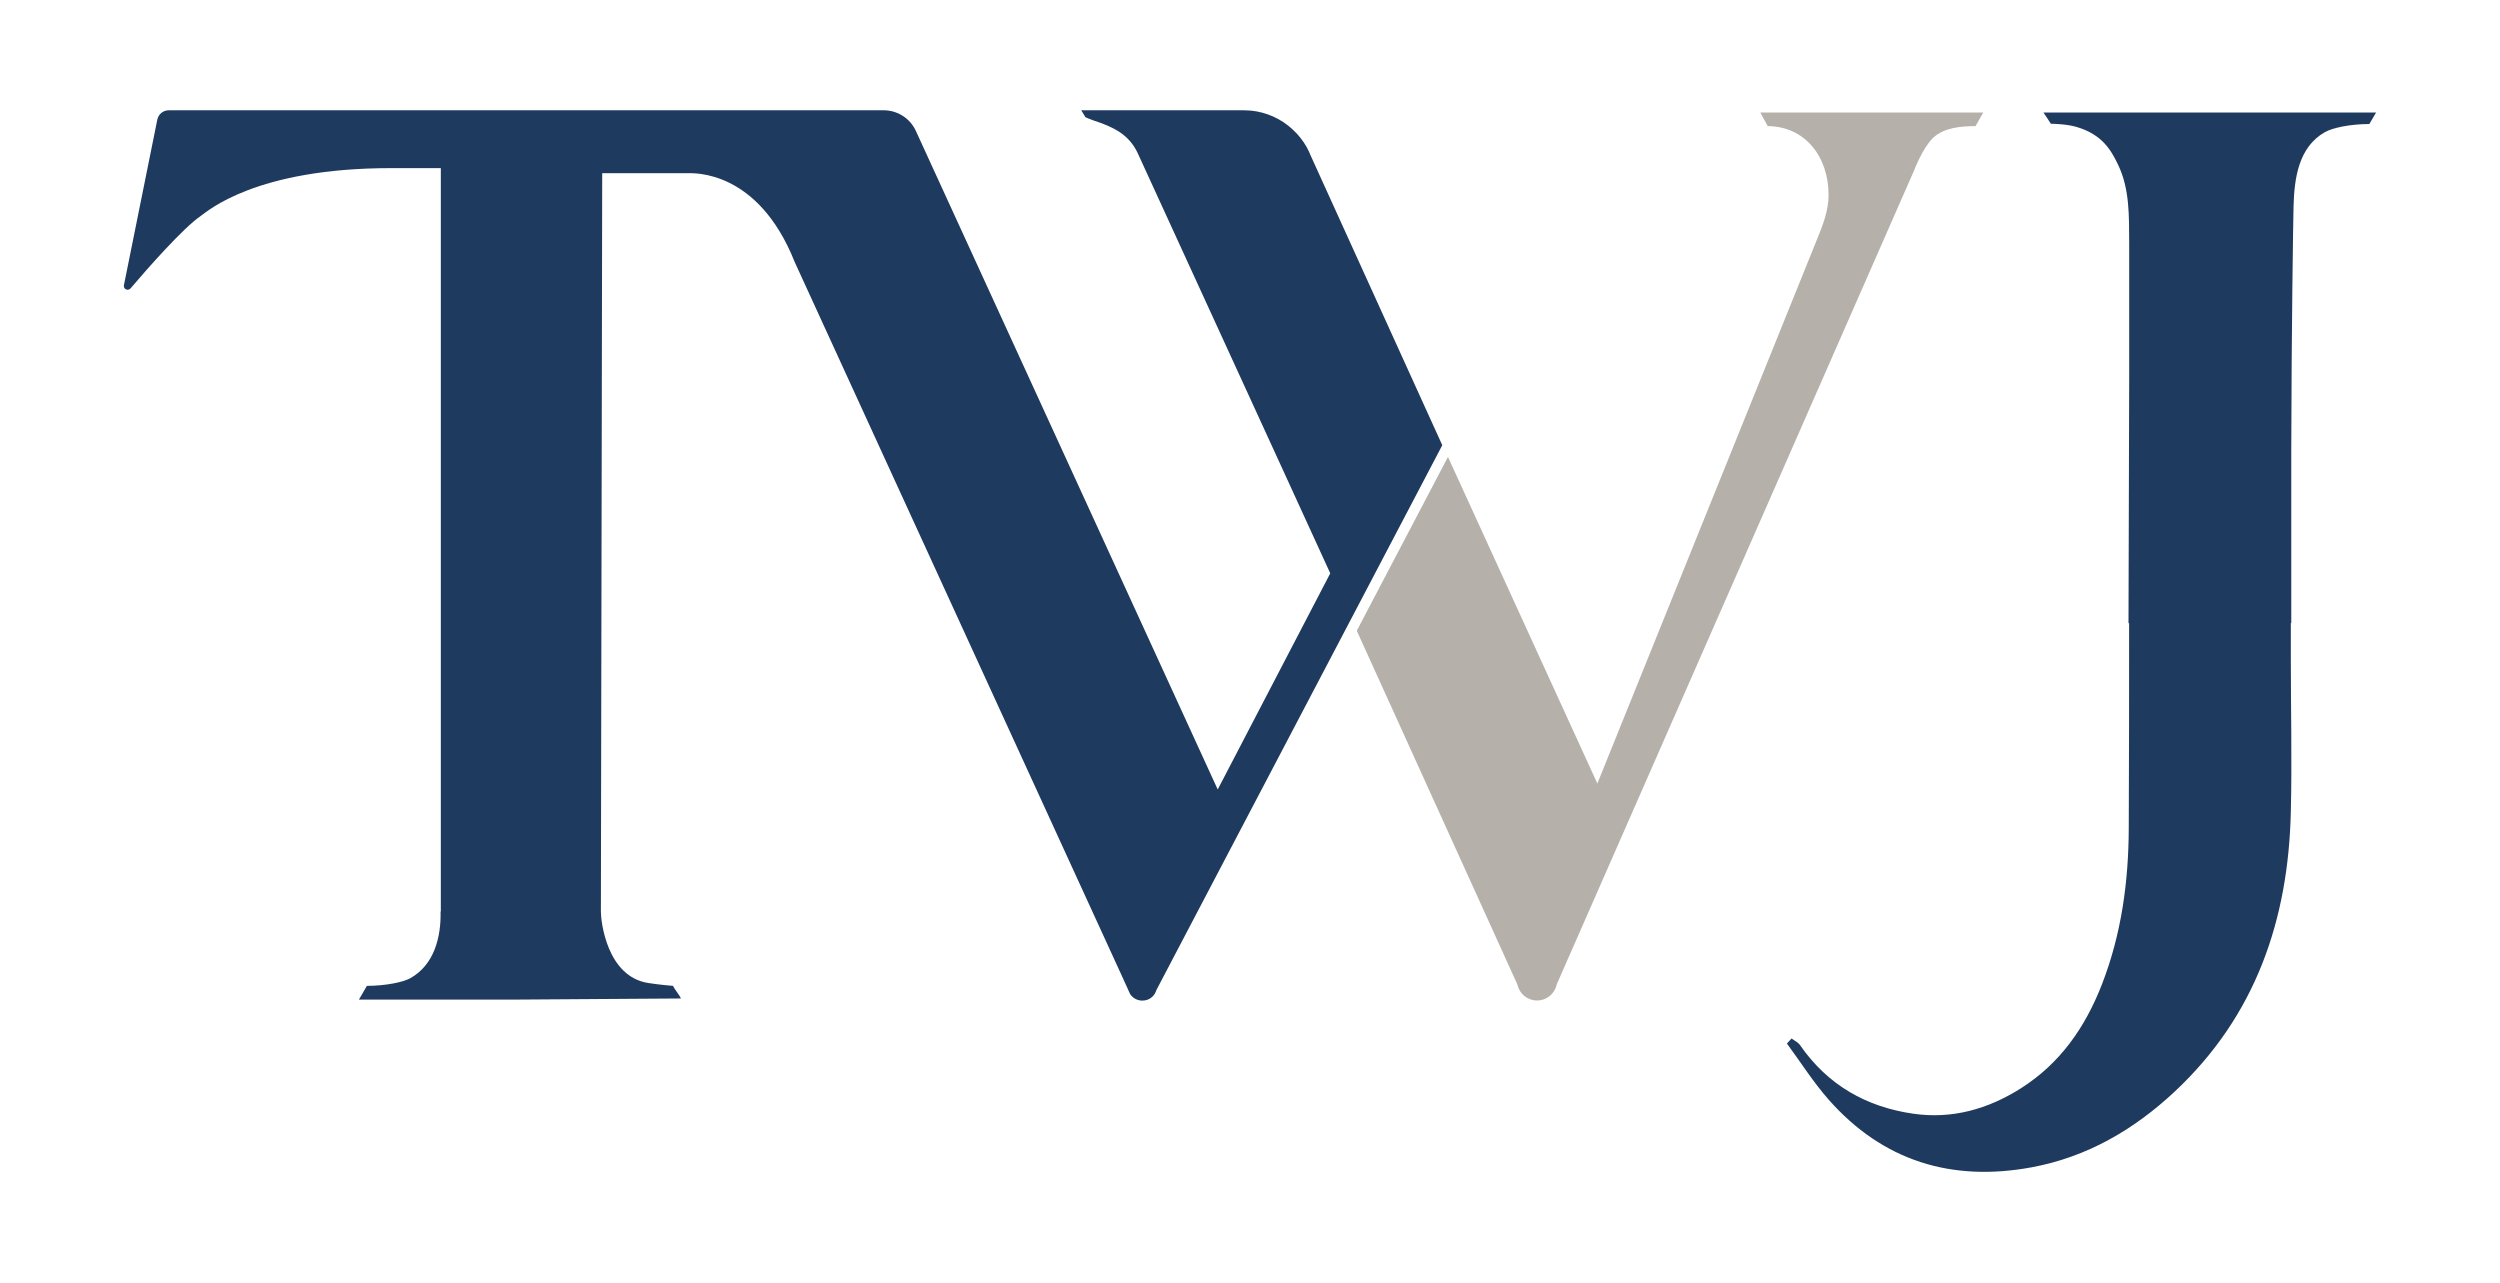
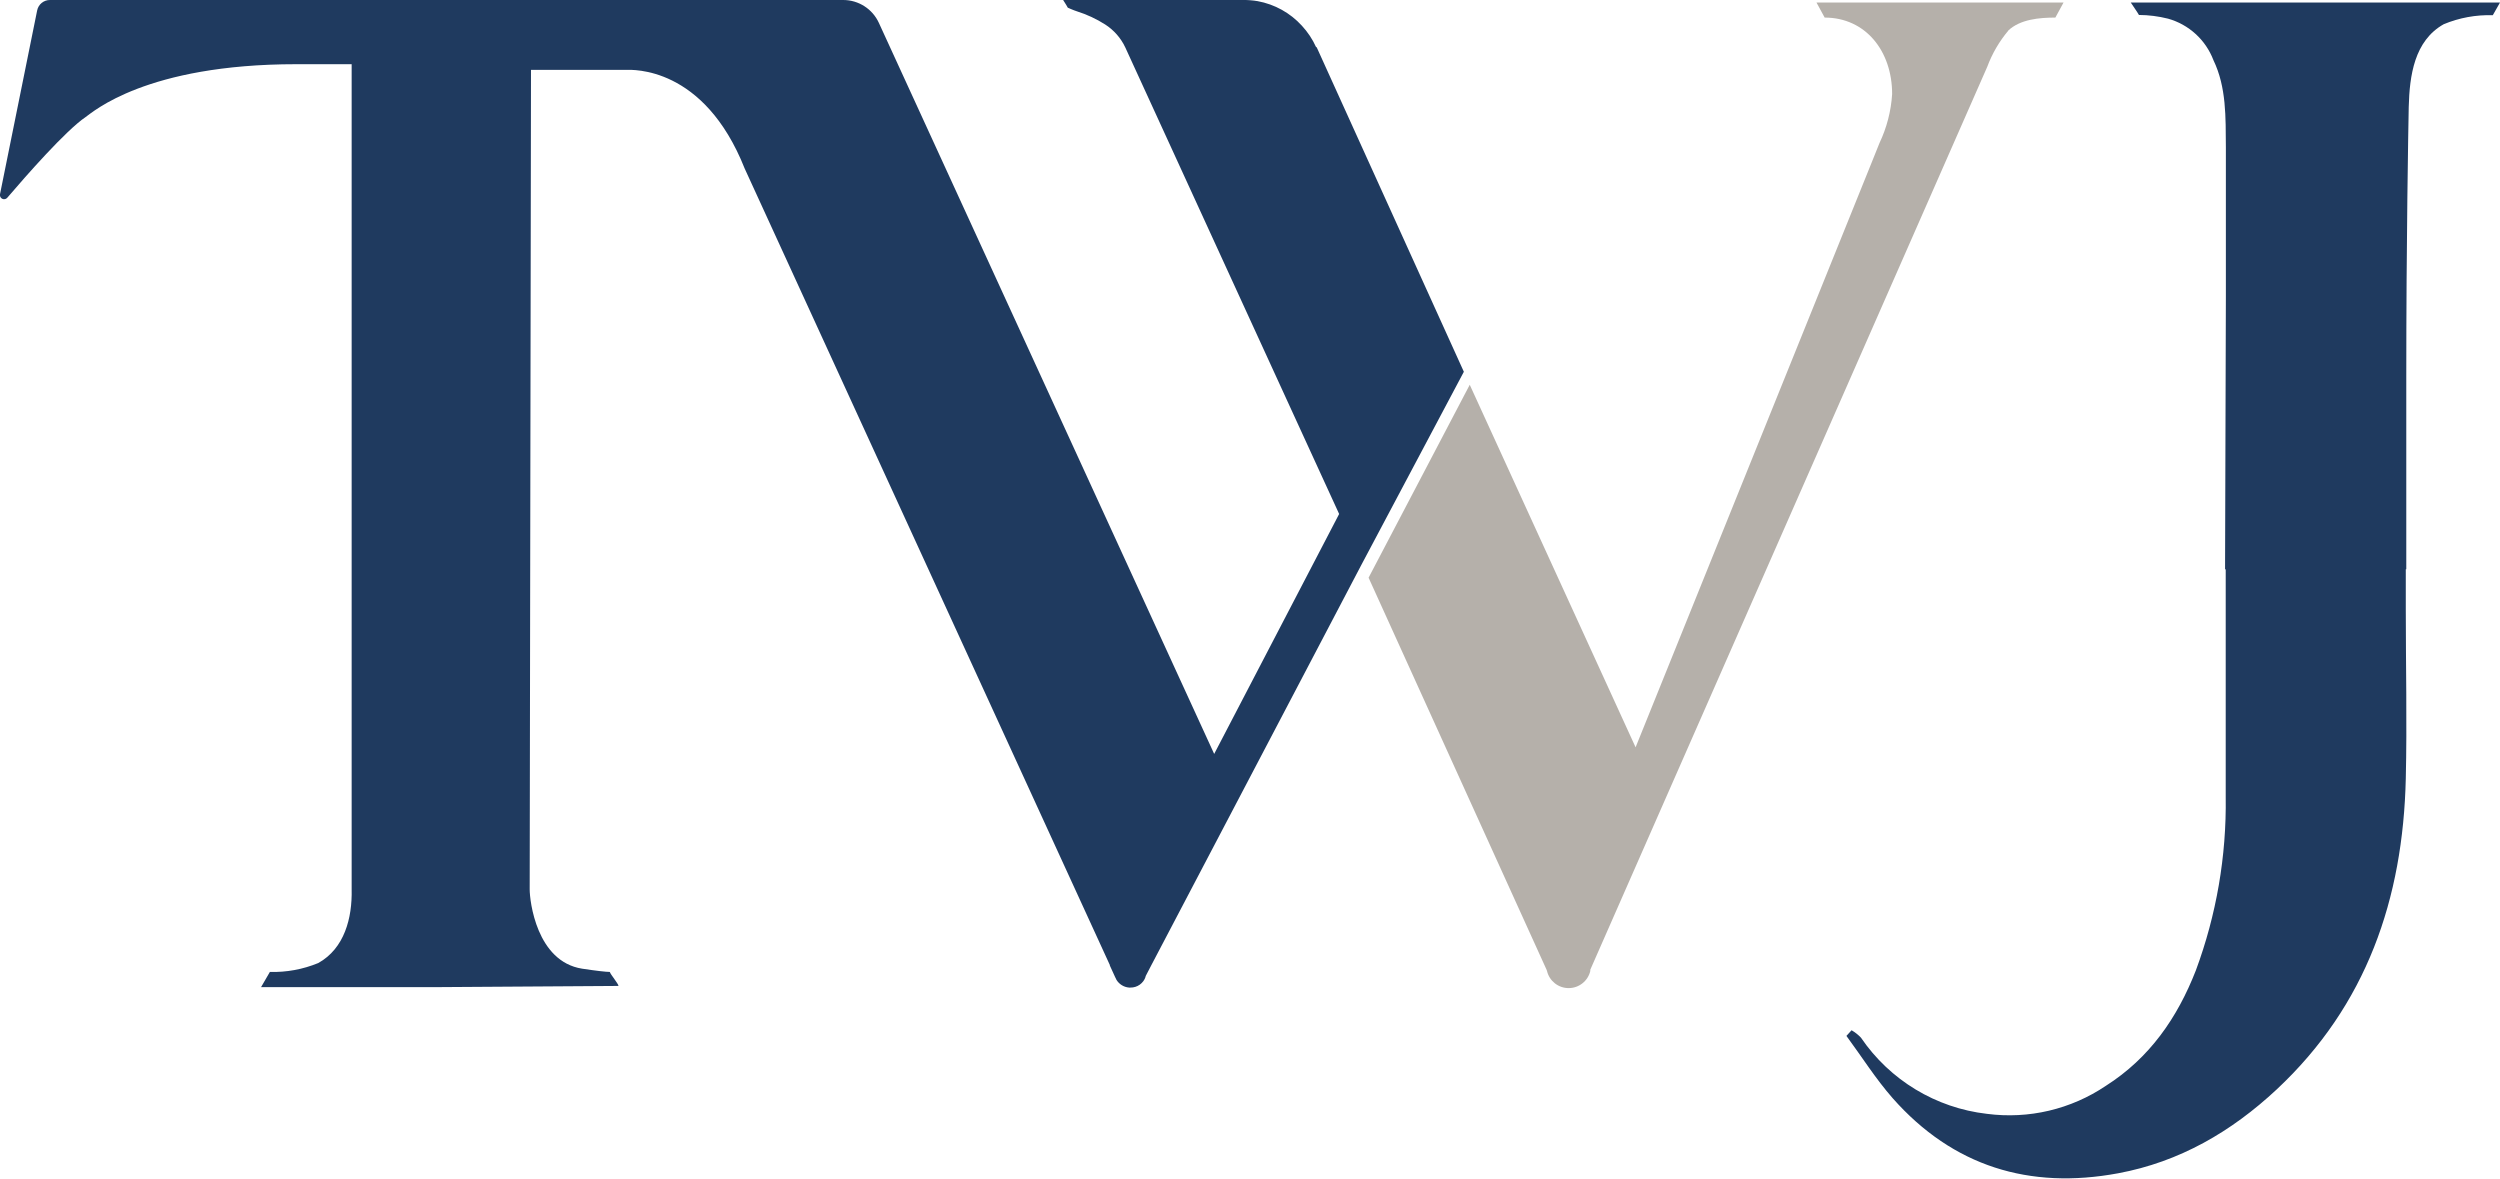
- <svg xmlns="http://www.w3.org/2000/svg" id="Layer_4" data-name="Layer 4" viewBox="0 0 285.66 146.5">
+ <svg xmlns="http://www.w3.org/2000/svg" id="Layer_4" data-name="Layer 4" viewBox="0 0 305.7 144.09">
  <defs>
-     <style>
-       .cls-1 {
-         fill: #1f3a5f;
-       }
- 
-       .cls-2 {
-         fill: #b5b0aa;
-       }
-     </style>
+     <style>.cls-1{fill:#b5b0aa;}.cls-2{fill:#1f3a5f;}</style>
  </defs>
-   <path class="cls-2" d="m220.87,15.76c1.23-1.18,3.24-1.35,4.86-1.35l.88-1.55h-25.47l.85,1.55c4.22.03,6.95,3.44,6.95,7.87,0,1.83-.7,3.54-1.31,5.05l-.85,2.1-24.26,60.1-17.07-37.32-10.42,19.86,18.32,40.35.05.14c.24,1.01,1.14,1.76,2.23,1.76s1.98-.75,2.23-1.76l.04-.13,40.81-92.95s.97-2.57,2.17-3.73Z" />
-   <path class="cls-1" d="m149.63,17.45c-.37-.83-.88-1.57-1.47-2.21h-.01c-1.21-1.31-2.8-2.19-4.56-2.51,0,0-.02,0-.03,0-.48-.09-.97-.13-1.47-.13h-18.55c.19.28.48.79.48.79,0,0,.6.27.95.38,1.03.34,2.05.72,2.96,1.32.9.59,1.61,1.42,2.06,2.39l16.57,36.15,5.44,11.88-12.86,24.7L104.65,14.96c-.66-1.44-2.1-2.36-3.68-2.36H19.29c-.64,0-1.2.45-1.32,1.09l-3.81,18.9c-.09.44.46.7.75.37,1.94-2.28,6.02-6.92,8.06-8.31.75-.51,6.21-5.44,21.7-5.44h5.7v84.95s-.02,0-.03,0c.07,2.93-.73,6.07-3.43,7.6-.82.47-2.83.88-4.99.89l-.91,1.57c2.22-.01,17.67,0,17.67,0,0,0,18.73-.13,19.12-.13-.03-.21-.83-1.2-.89-1.44-.36-.03-1.47-.12-2.85-.33-4.7-.74-5.4-6.98-5.4-8.16l.15-84.37h9.78c.64,0,8.02-.42,12.22,10.16l37.59,82.02h0s.02.05.02.05l.53,1.16v.02s.16.33.16.33c0,0,0,.01,0,.02.27.44.74.73,1.29.78h.03s.07,0,.11,0c.73,0,1.33-.44,1.56-1.1,0,0,0-.02,0-.03l.03-.06v-.02s.02-.02.02-.02l.57-1.09,8.75-16.68,12.91-24.6,10.42-19.86-15.18-33.41Z" />
-   <path class="cls-1" d="m233.49,12.86c.14.21.71,1.03.85,1.28.29,0,1.88.04,2.99.38,2.88.87,3.88,2.62,4.68,4.28,1.35,2.79,1.26,5.89,1.28,8.96,0,.63,0,6.81,0,15.37l-.08,28.08h.07c0,7.8,0,15.61-.04,23.41-.02,6.1-.83,12.12-3.07,17.87-1.91,4.9-4.77,9.03-9.28,11.88-3.75,2.37-7.83,3.52-12.25,2.89-5.4-.77-9.81-3.29-12.96-7.84-.22-.32-.64-.51-.97-.76-.18.19-.35.38-.53.58,1.58,2.14,3.01,4.41,4.76,6.4,6.21,7.04,14.09,9.43,23.21,7.74,6.31-1.17,11.66-4.28,16.33-8.64,9.26-8.66,13-19.63,13.28-31.99.14-5.8,0-11.61,0-17.42,0-1.38,0-2.75,0-4.13h.05v-19.73c.03-14.03.21-25.75.26-27.87.08-3.22.57-6.81,3.6-8.51.86-.48,2.8-.91,5.06-.92l.77-1.31c-2.25,0-36.27,0-38.03,0Z" />
+   <path class="cls-1" d="M245.55,3.75c1.47-1.4,3.85-1.6,5.78-1.6l1-1.84H222.12l1,1.84c5,0,8.25,4.09,8.25,9.35a16.35,16.35,0,0,1-1.55,6l-1,2.49L200,91.38,179.72,47.05,167.35,70.64l21.76,47.93.06.17a2.72,2.72,0,0,0,5.29,0l0-.16L243,8.17a15,15,0,0,1,2.58-4.43Z" />
+   <path class="cls-2" d="M160.93,5.76a9.81,9.81,0,0,0-1.74-2.62h0a9.67,9.67,0,0,0-5.41-3h0A10.08,10.08,0,0,0,152,0h-22c.23.33.57.94.57.94s.71.32,1.13.45A14.55,14.55,0,0,1,135.15,3,6.74,6.74,0,0,1,137.6,5.8l19.68,42.94,6.47,14.11L148.47,92.19l-41-89.39A4.8,4.8,0,0,0,103.12,0h-97A1.59,1.59,0,0,0,4.54,1.29L0,23.75a.51.51,0,0,0,.89.43c2.31-2.7,7.15-8.22,9.58-9.87.89-.6,7.37-6.46,25.77-6.46H43V108.76h0c.08,3.48-.87,7.21-4.08,9A14.52,14.52,0,0,1,33,118.85l-1.08,1.86h21l22.71-.15c0-.25-1-1.43-1.06-1.71-.43,0-1.75-.15-3.39-.4-5.58-.88-6.41-8.29-6.41-9.69L64.93,8.54H76.55c.76,0,9.52-.5,14.51,12.07L135.71,118h0l0,.06.63,1.38v0l.19.39v0a2,2,0,0,0,1.53.93h.17a1.92,1.92,0,0,0,1.85-1.31v0l0-.07v0l0,0,.67-1.29,10.4-19.82,15.33-29.22L179,45.46l-18-39.69Z" />
+   <path class="cls-2" d="M260.55.31c.16.25.84,1.22,1,1.52a14.94,14.94,0,0,1,3.55.45,8.35,8.35,0,0,1,5.56,5.08c1.6,3.32,1.49,7,1.52,10.65V36.27l-.1,33.35h.08q0,13.91,0,27.81a58.62,58.62,0,0,1-3.65,21.23c-2.27,5.82-5.67,10.72-11,14.11a21.11,21.11,0,0,1-14.55,3.43,21.62,21.62,0,0,1-15.4-9.31,5,5,0,0,0-1.15-.91l-.63.69c1.88,2.55,3.57,5.24,5.65,7.61,7.38,8.36,16.74,11.2,27.57,9.19,7.5-1.39,13.85-5.08,19.4-10.26,11-10.29,15.44-23.32,15.78-38,.16-6.89,0-13.79,0-20.7v-4.9h.06V46.17c0-16.66.25-30.59.3-33.1.1-3.83.68-8.09,4.28-10.11a14.46,14.46,0,0,1,6-1.1L305.7.31H260.55Z" />
</svg>
